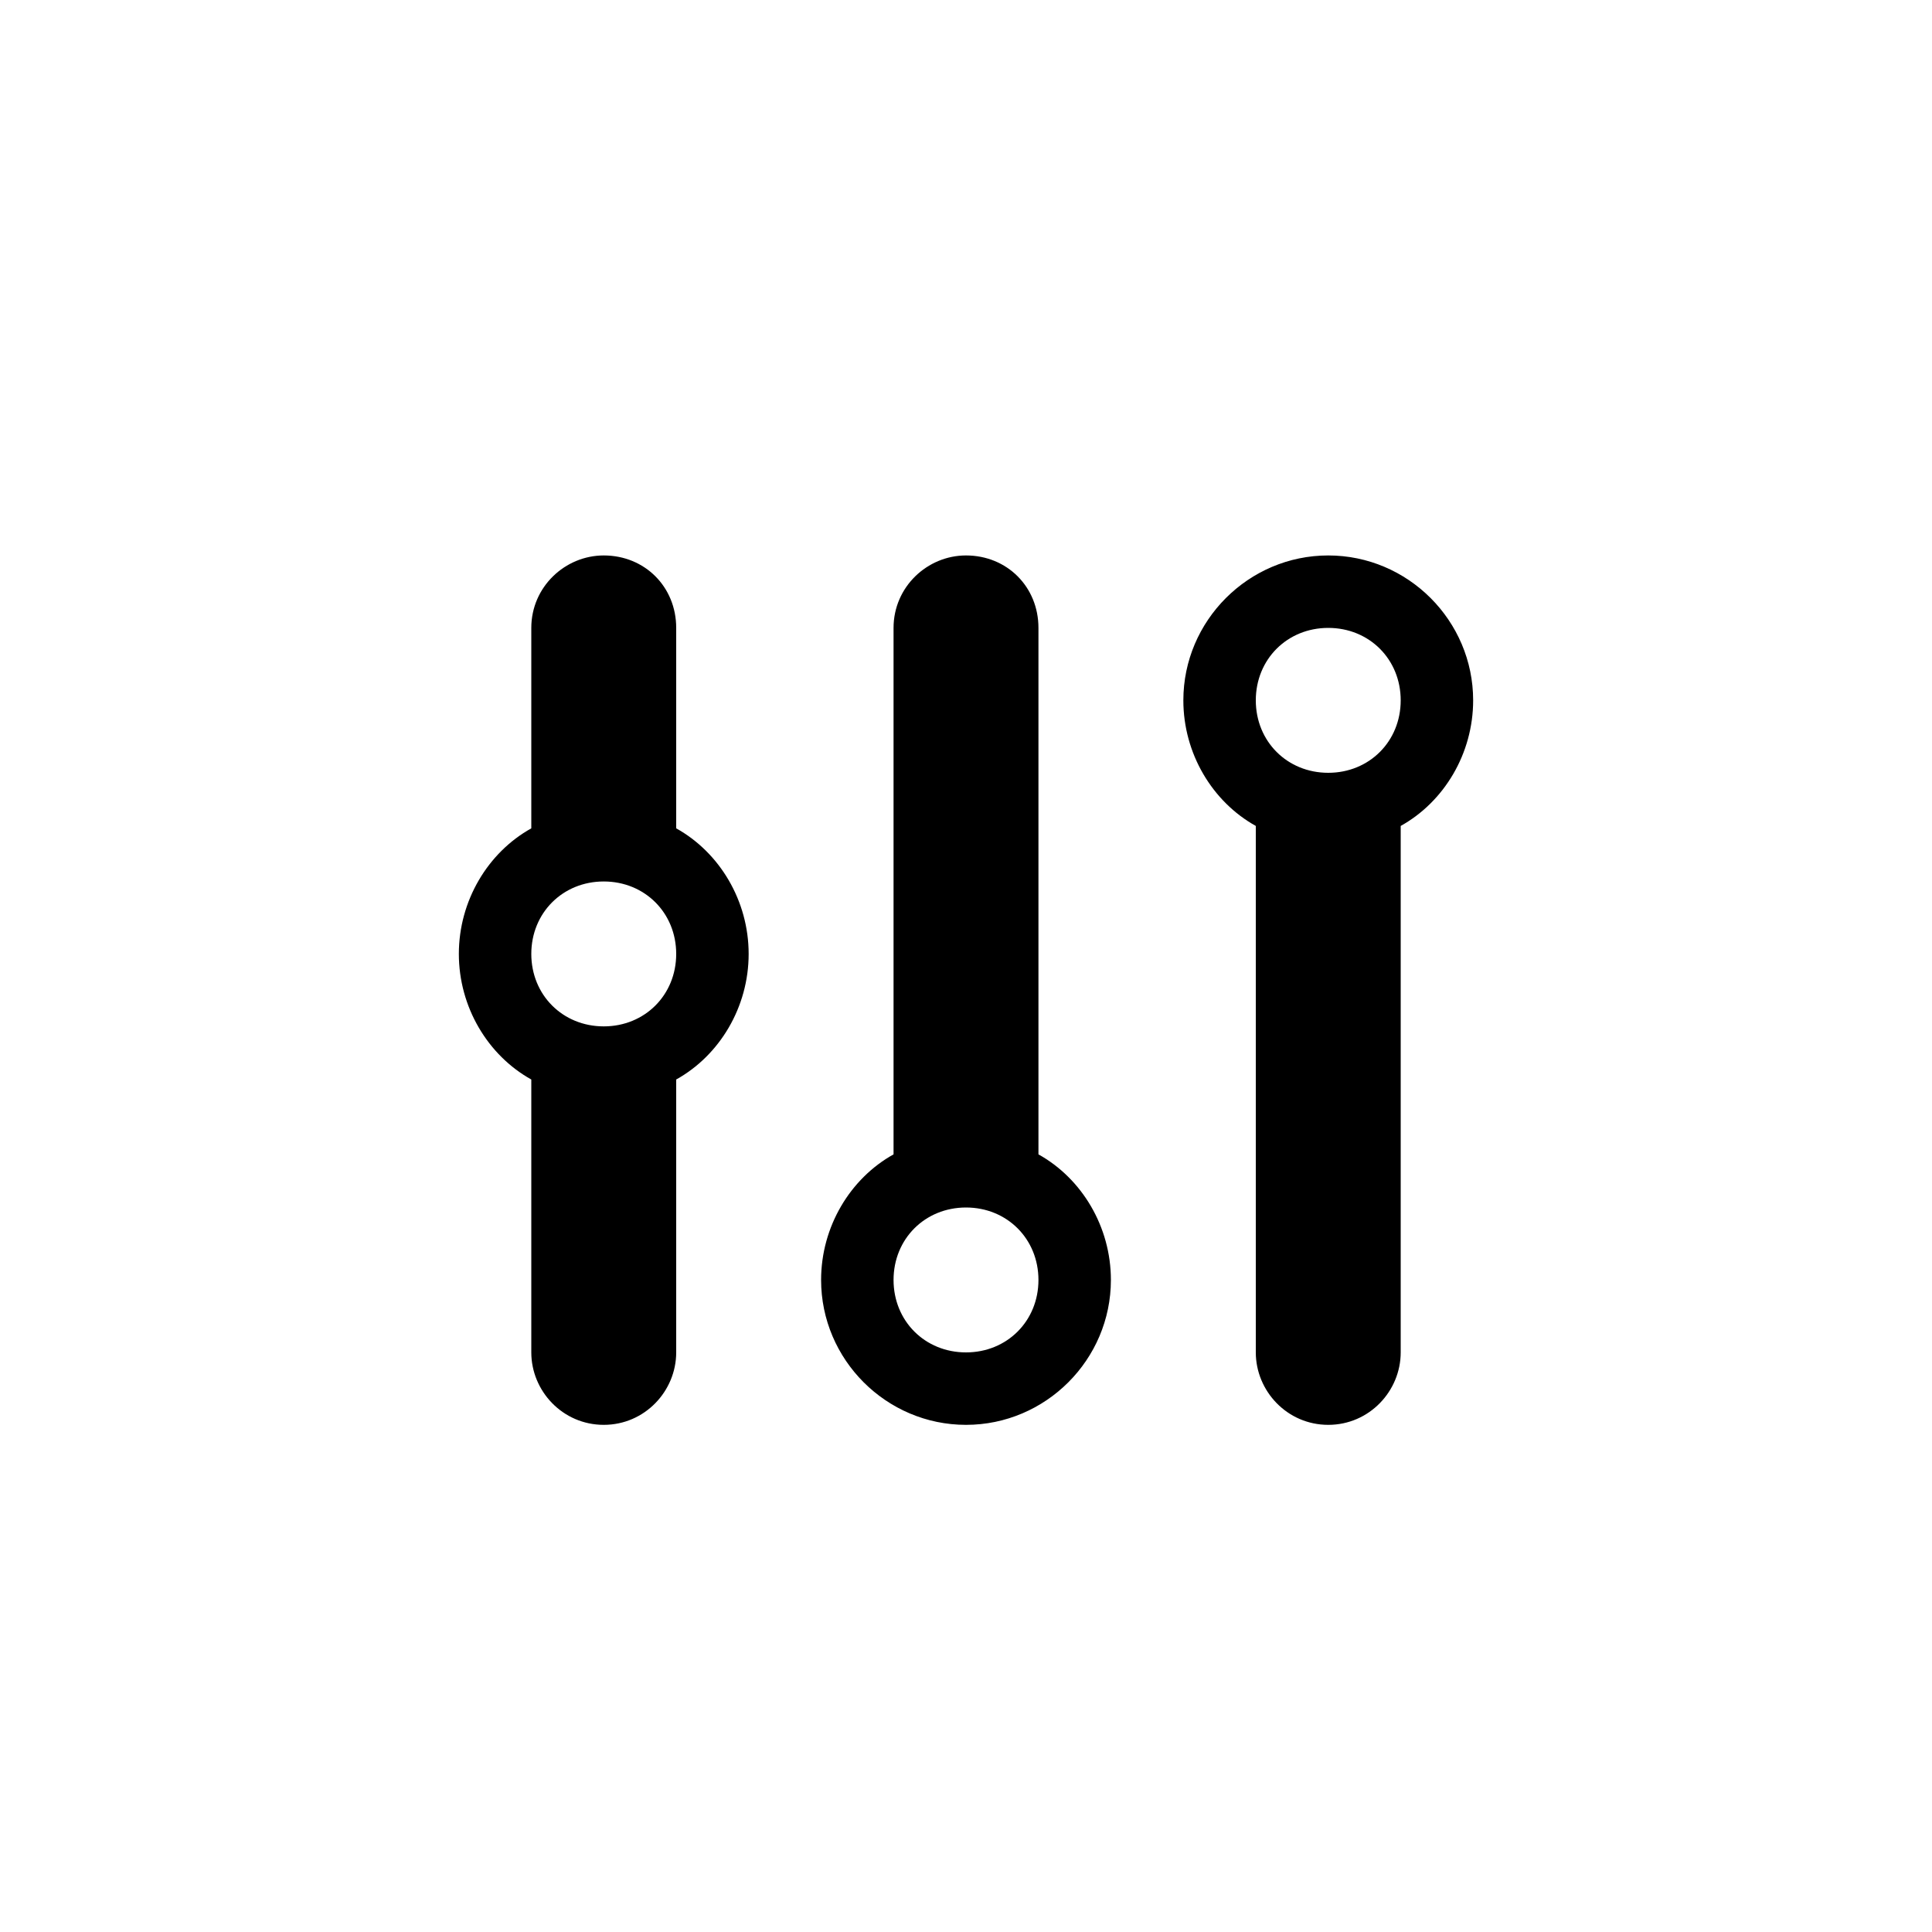
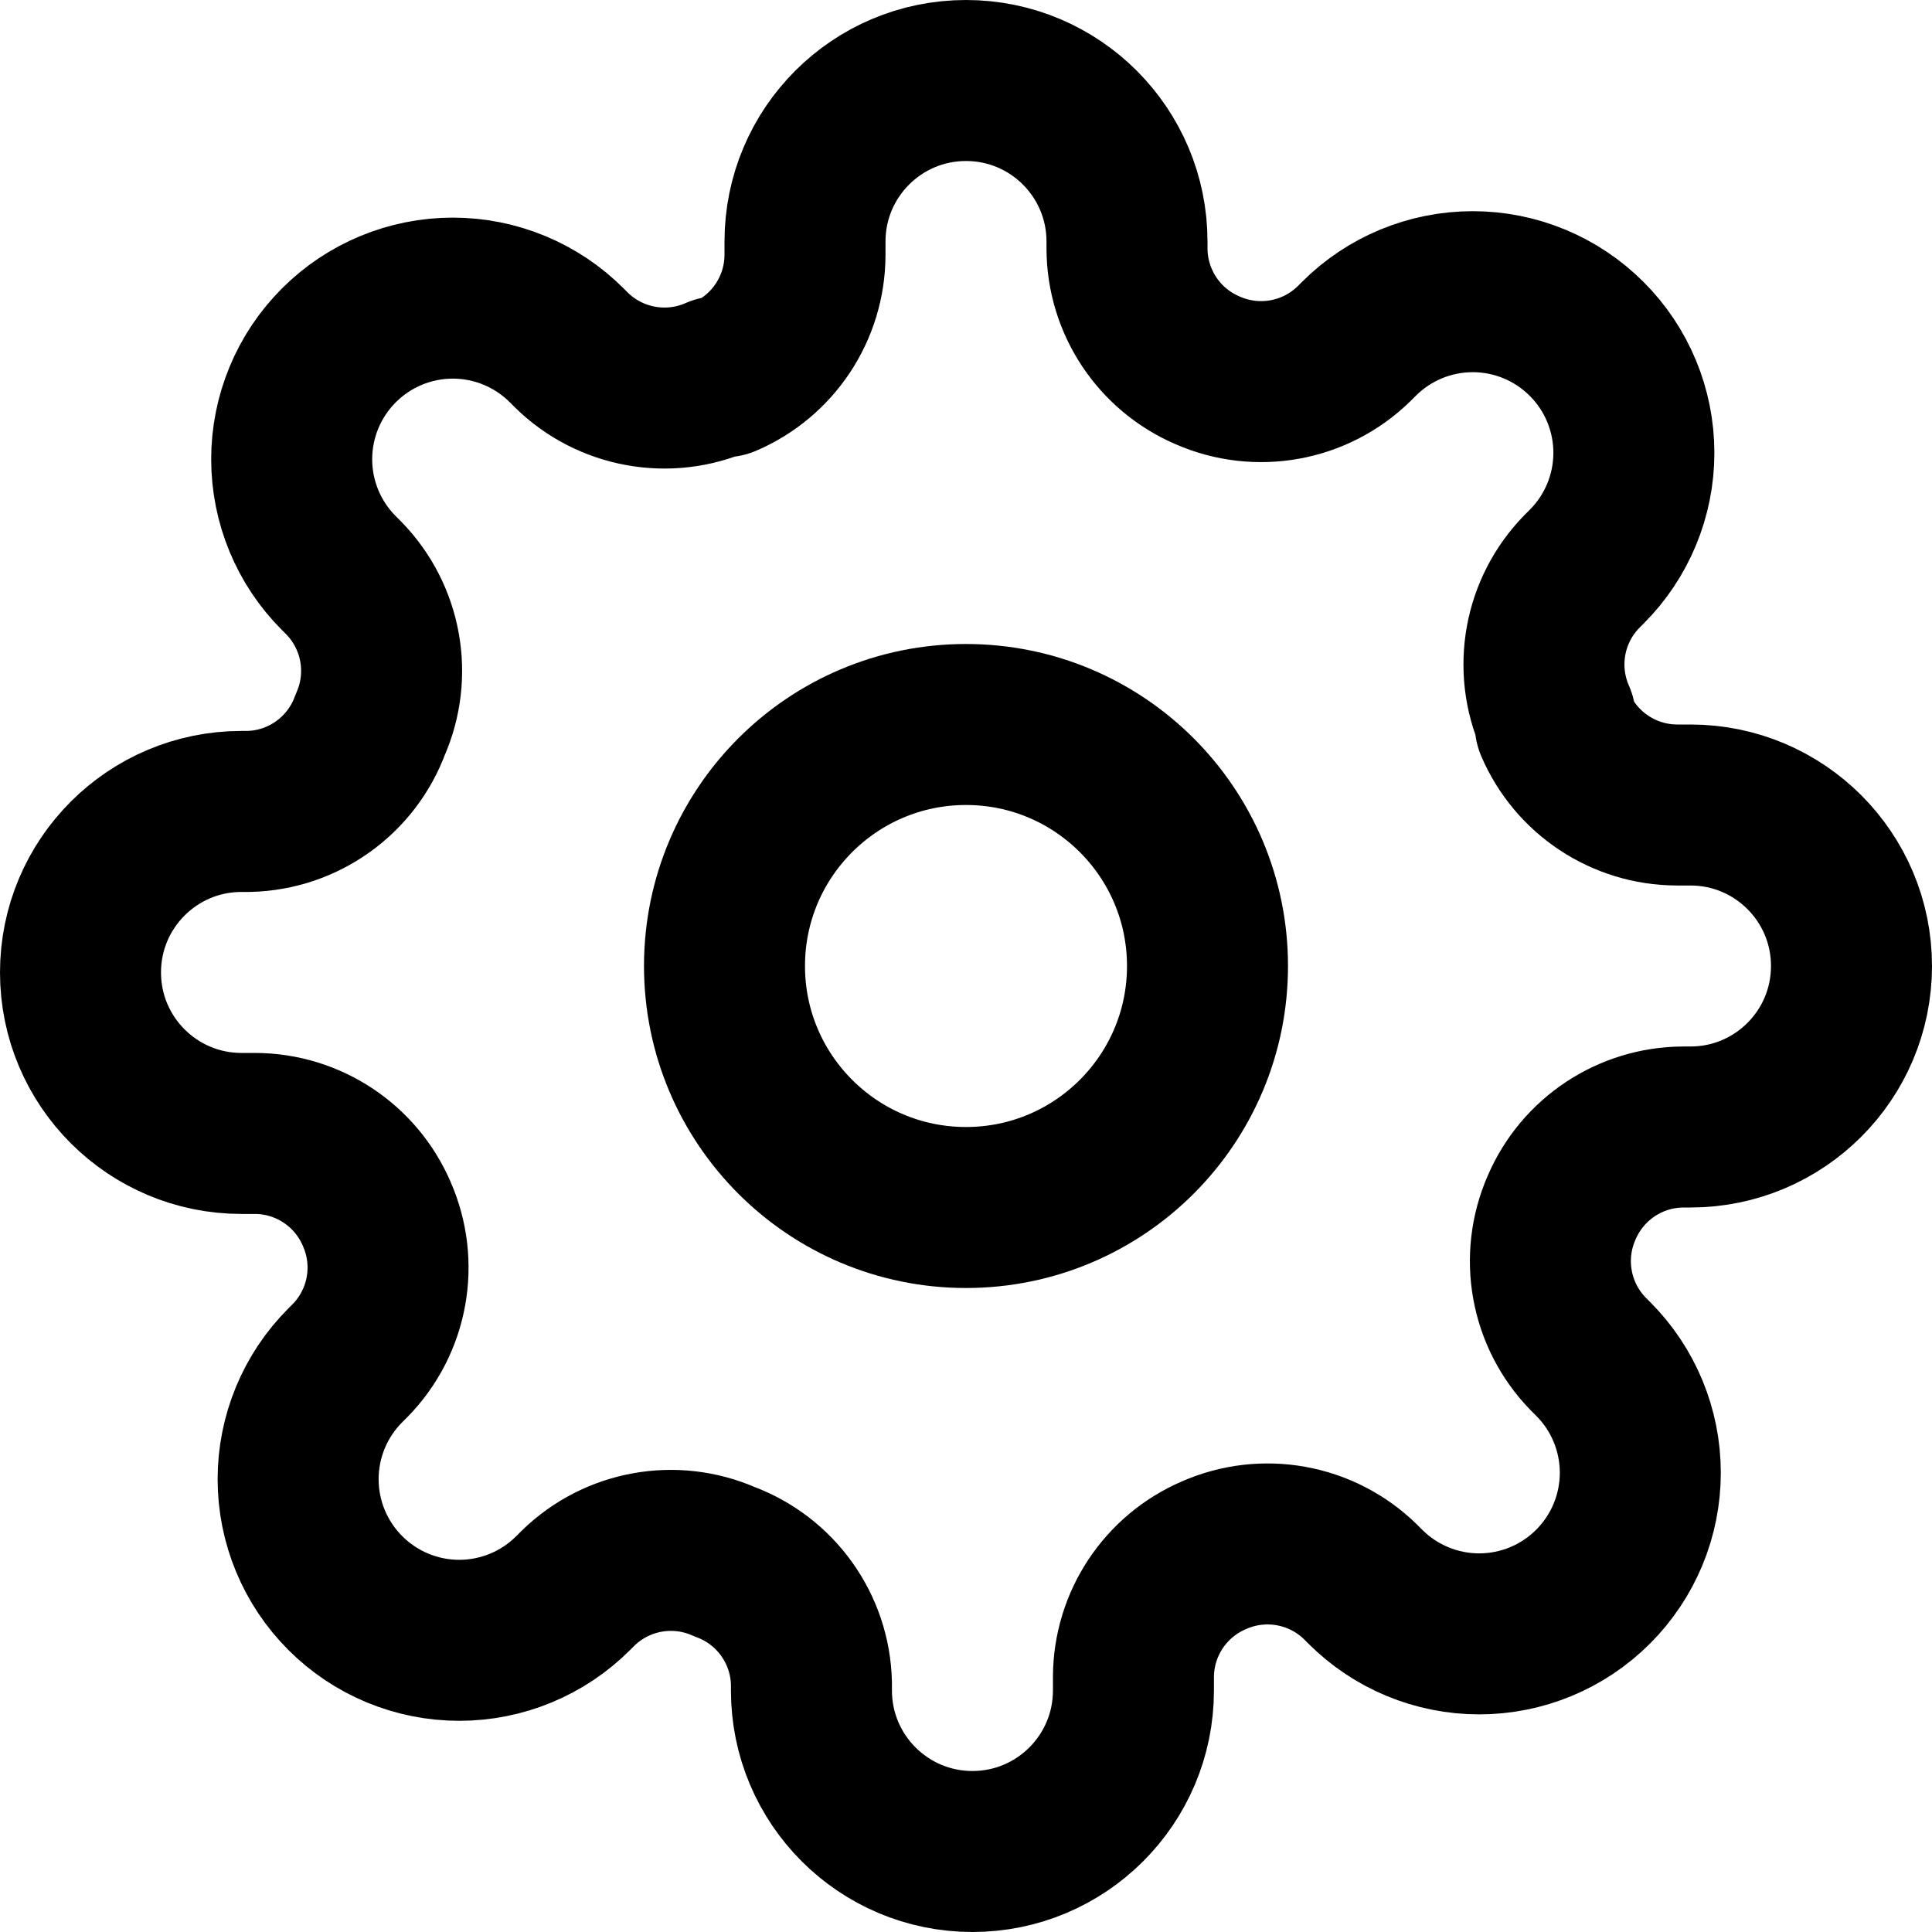
- <svg xmlns="http://www.w3.org/2000/svg" width="80" height="80" viewBox="0 0 80 80">
-   <path d="M55 23zm6 6c0-3.3-2.7-6-6-6s-6 2.7-6 6c0 2.2 1.2 4.2 3 5.2V56c0 1.6 1.3 3 3 3s3-1.4 3-3V34.2c1.8-1 3-3 3-5.2zm-6 3c-1.7 0-3-1.3-3-3s1.3-3 3-3 3 1.3 3 3-1.3 3-3 3zm-27 2.3V26c0-1.7-1.3-3-3-3-1.6 0-3 1.3-3 3v8.3c-1.8 1-3 3-3 5.2s1.2 4.2 3 5.2V56c0 1.6 1.3 3 3 3s3-1.4 3-3V44.7c1.8-1 3-3 3-5.2s-1.2-4.2-3-5.2zm-3 8.2c-1.7 0-3-1.3-3-3s1.3-3 3-3 3 1.3 3 3-1.3 3-3 3zm18 5.3V26c0-1.7-1.3-3-3-3-1.6 0-3 1.3-3 3v21.8c-1.8 1-3 3-3 5.2 0 3.3 2.7 6 6 6s6-2.7 6-6c0-2.2-1.2-4.2-3-5.2zM40 56c-1.7 0-3-1.3-3-3s1.3-3 3-3 3 1.3 3 3-1.3 3-3 3z" />
+ <svg xmlns="http://www.w3.org/2000/svg" width="24" height="24" viewBox="0 0 24 24" fill="none" stroke="currentColor" stroke-width="2" stroke-linecap="round" stroke-linejoin="round" class="feather feather-settings">
+   <circle cx="12" cy="12" r="3" />
+   <path d="M19.4 15a1.65 1.65 0 0 0 .33 1.82l.06.06a2 2 0 0 1 0 2.83 2 2 0 0 1-2.83 0l-.06-.06a1.65 1.65 0 0 0-1.82-.33 1.65 1.65 0 0 0-1 1.51V21a2 2 0 0 1-2 2 2 2 0 0 1-2-2v-.09A1.65 1.65 0 0 0 9 19.4a1.65 1.65 0 0 0-1.82.33l-.06.06a2 2 0 0 1-2.83 0 2 2 0 0 1 0-2.83l.06-.06a1.65 1.65 0 0 0 .33-1.82 1.65 1.65 0 0 0-1.51-1H3a2 2 0 0 1-2-2 2 2 0 0 1 2-2h.09A1.65 1.65 0 0 0 4.6 9a1.65 1.65 0 0 0-.33-1.82l-.06-.06a2 2 0 0 1 0-2.83 2 2 0 0 1 2.83 0l.06.06a1.65 1.65 0 0 0 1.82.33H9a1.65 1.65 0 0 0 1-1.51V3a2 2 0 0 1 2-2 2 2 0 0 1 2 2v.09a1.65 1.65 0 0 0 1 1.51 1.65 1.65 0 0 0 1.82-.33l.06-.06a2 2 0 0 1 2.83 0 2 2 0 0 1 0 2.83l-.06.06a1.65 1.65 0 0 0-.33 1.82V9a1.65 1.65 0 0 0 1.51 1H21a2 2 0 0 1 2 2 2 2 0 0 1-2 2h-.09a1.65 1.65 0 0 0-1.51 1z" />
</svg>
